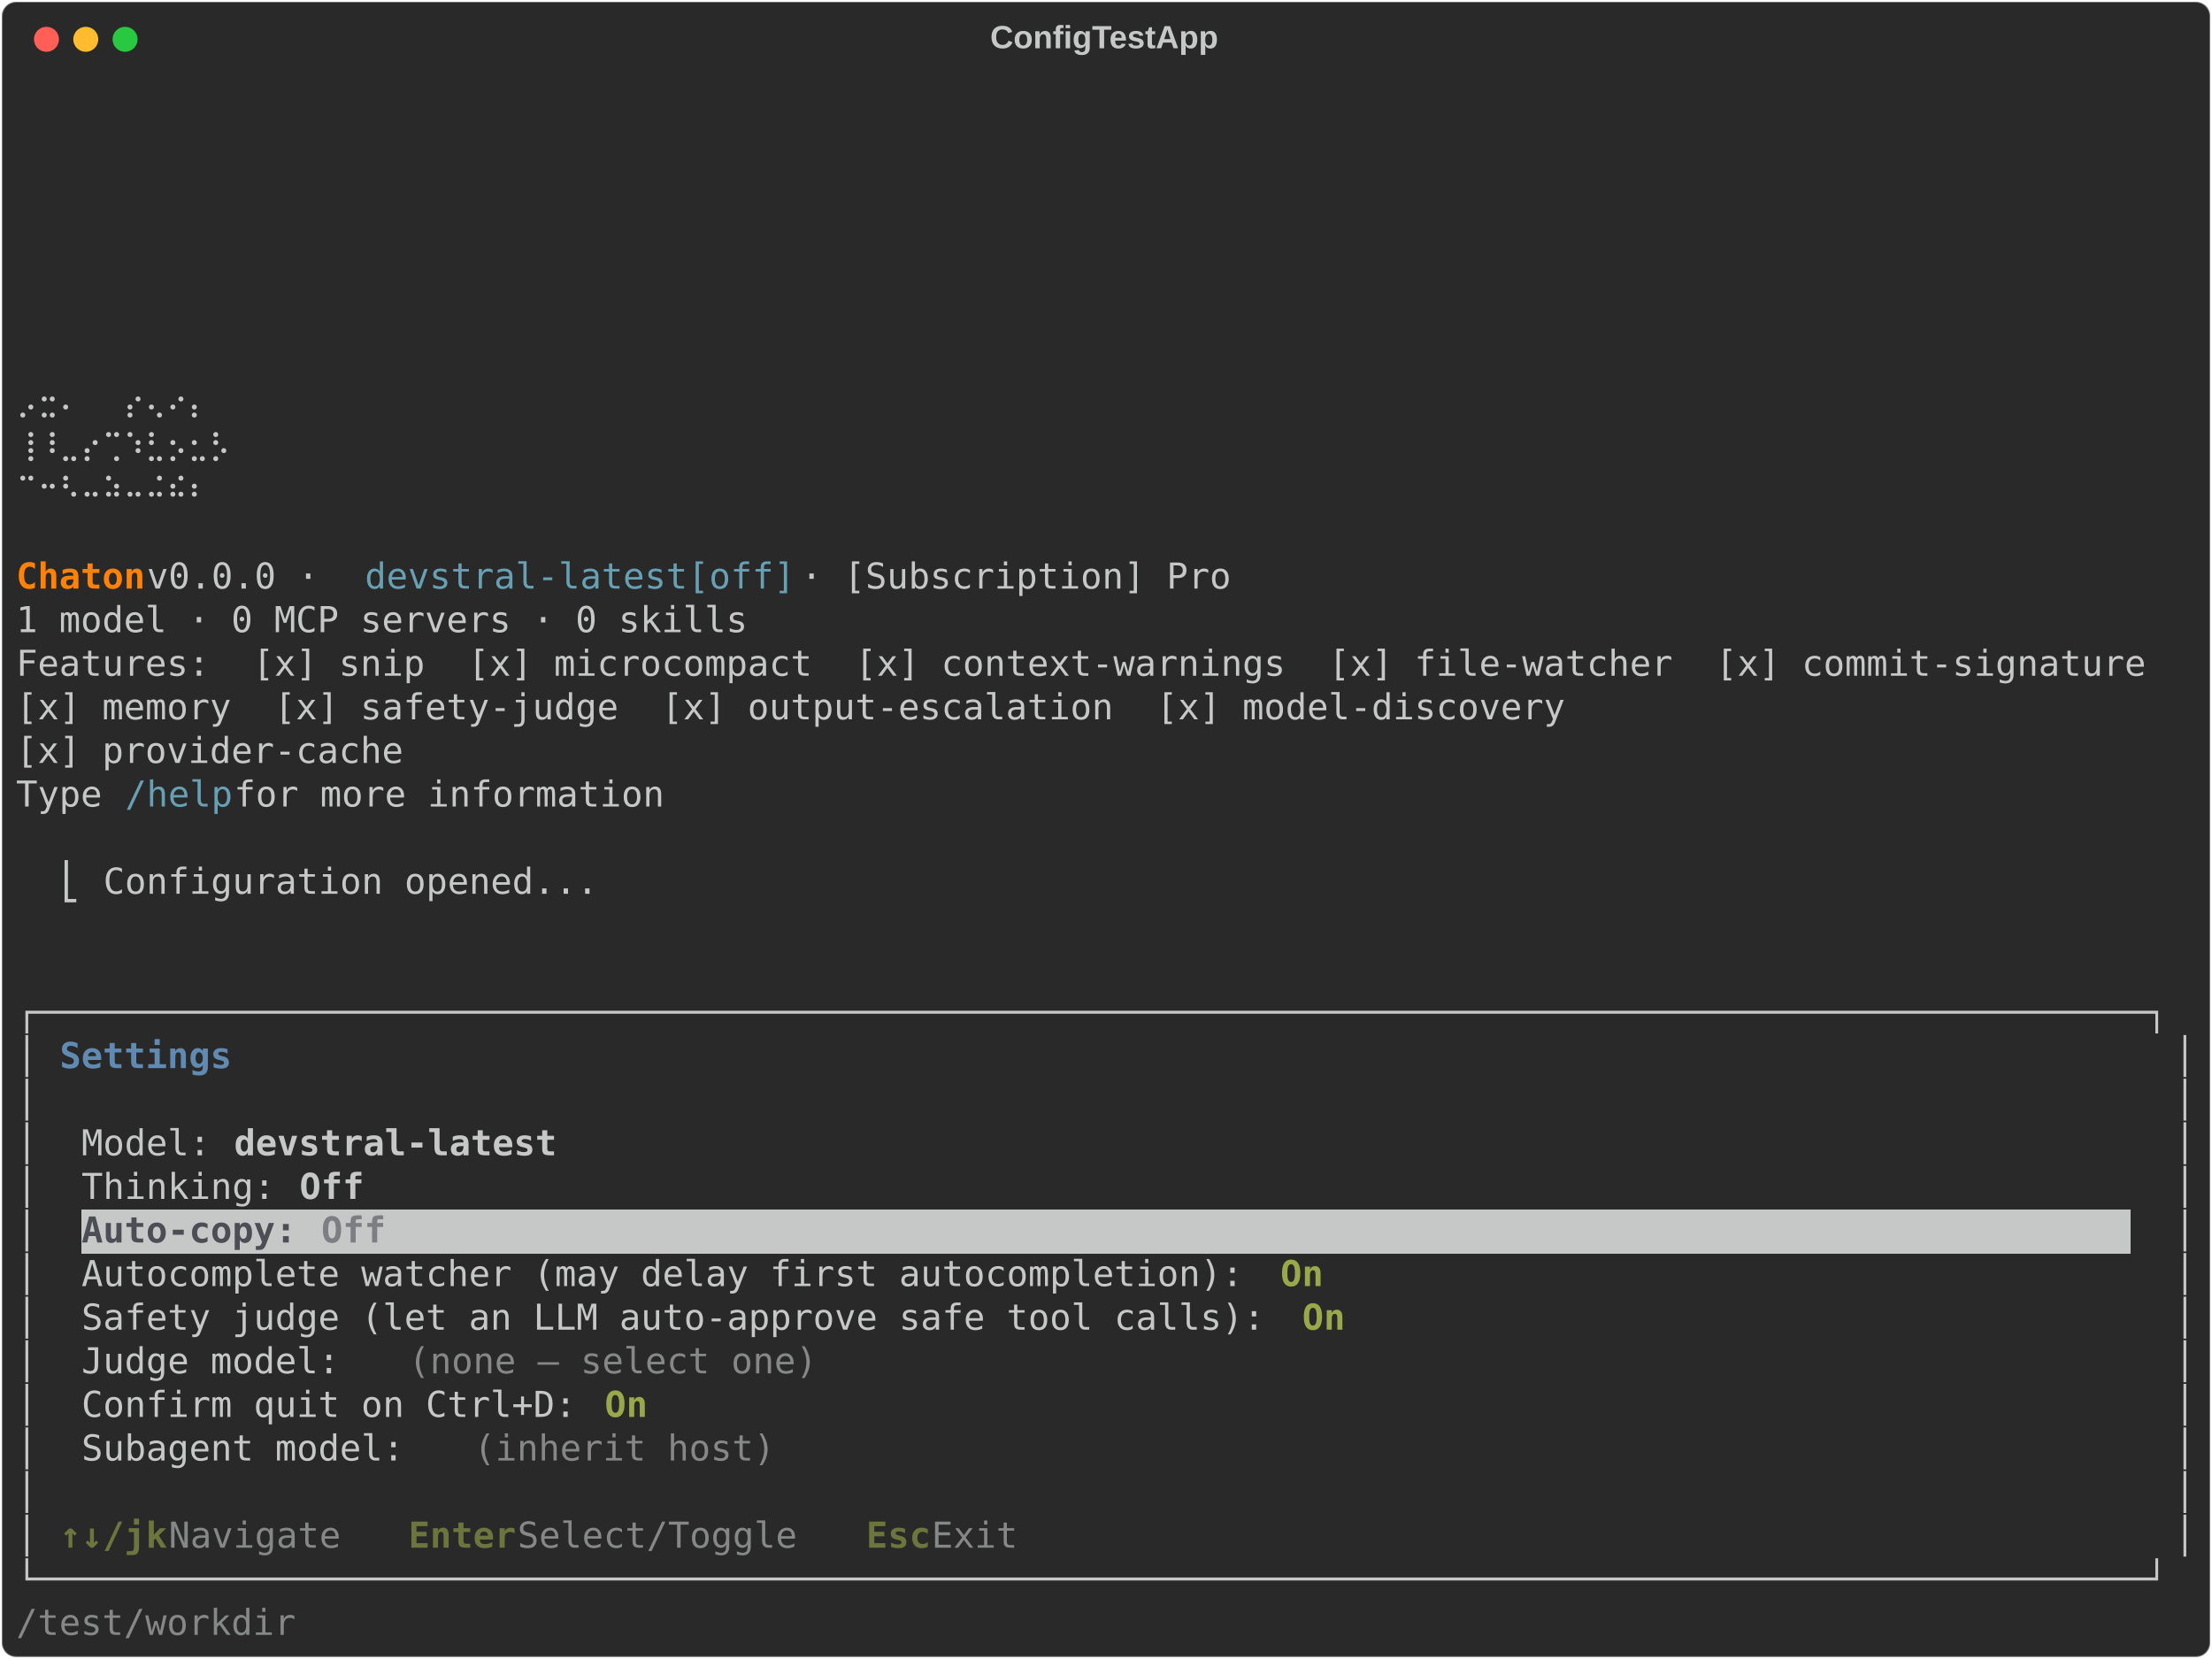
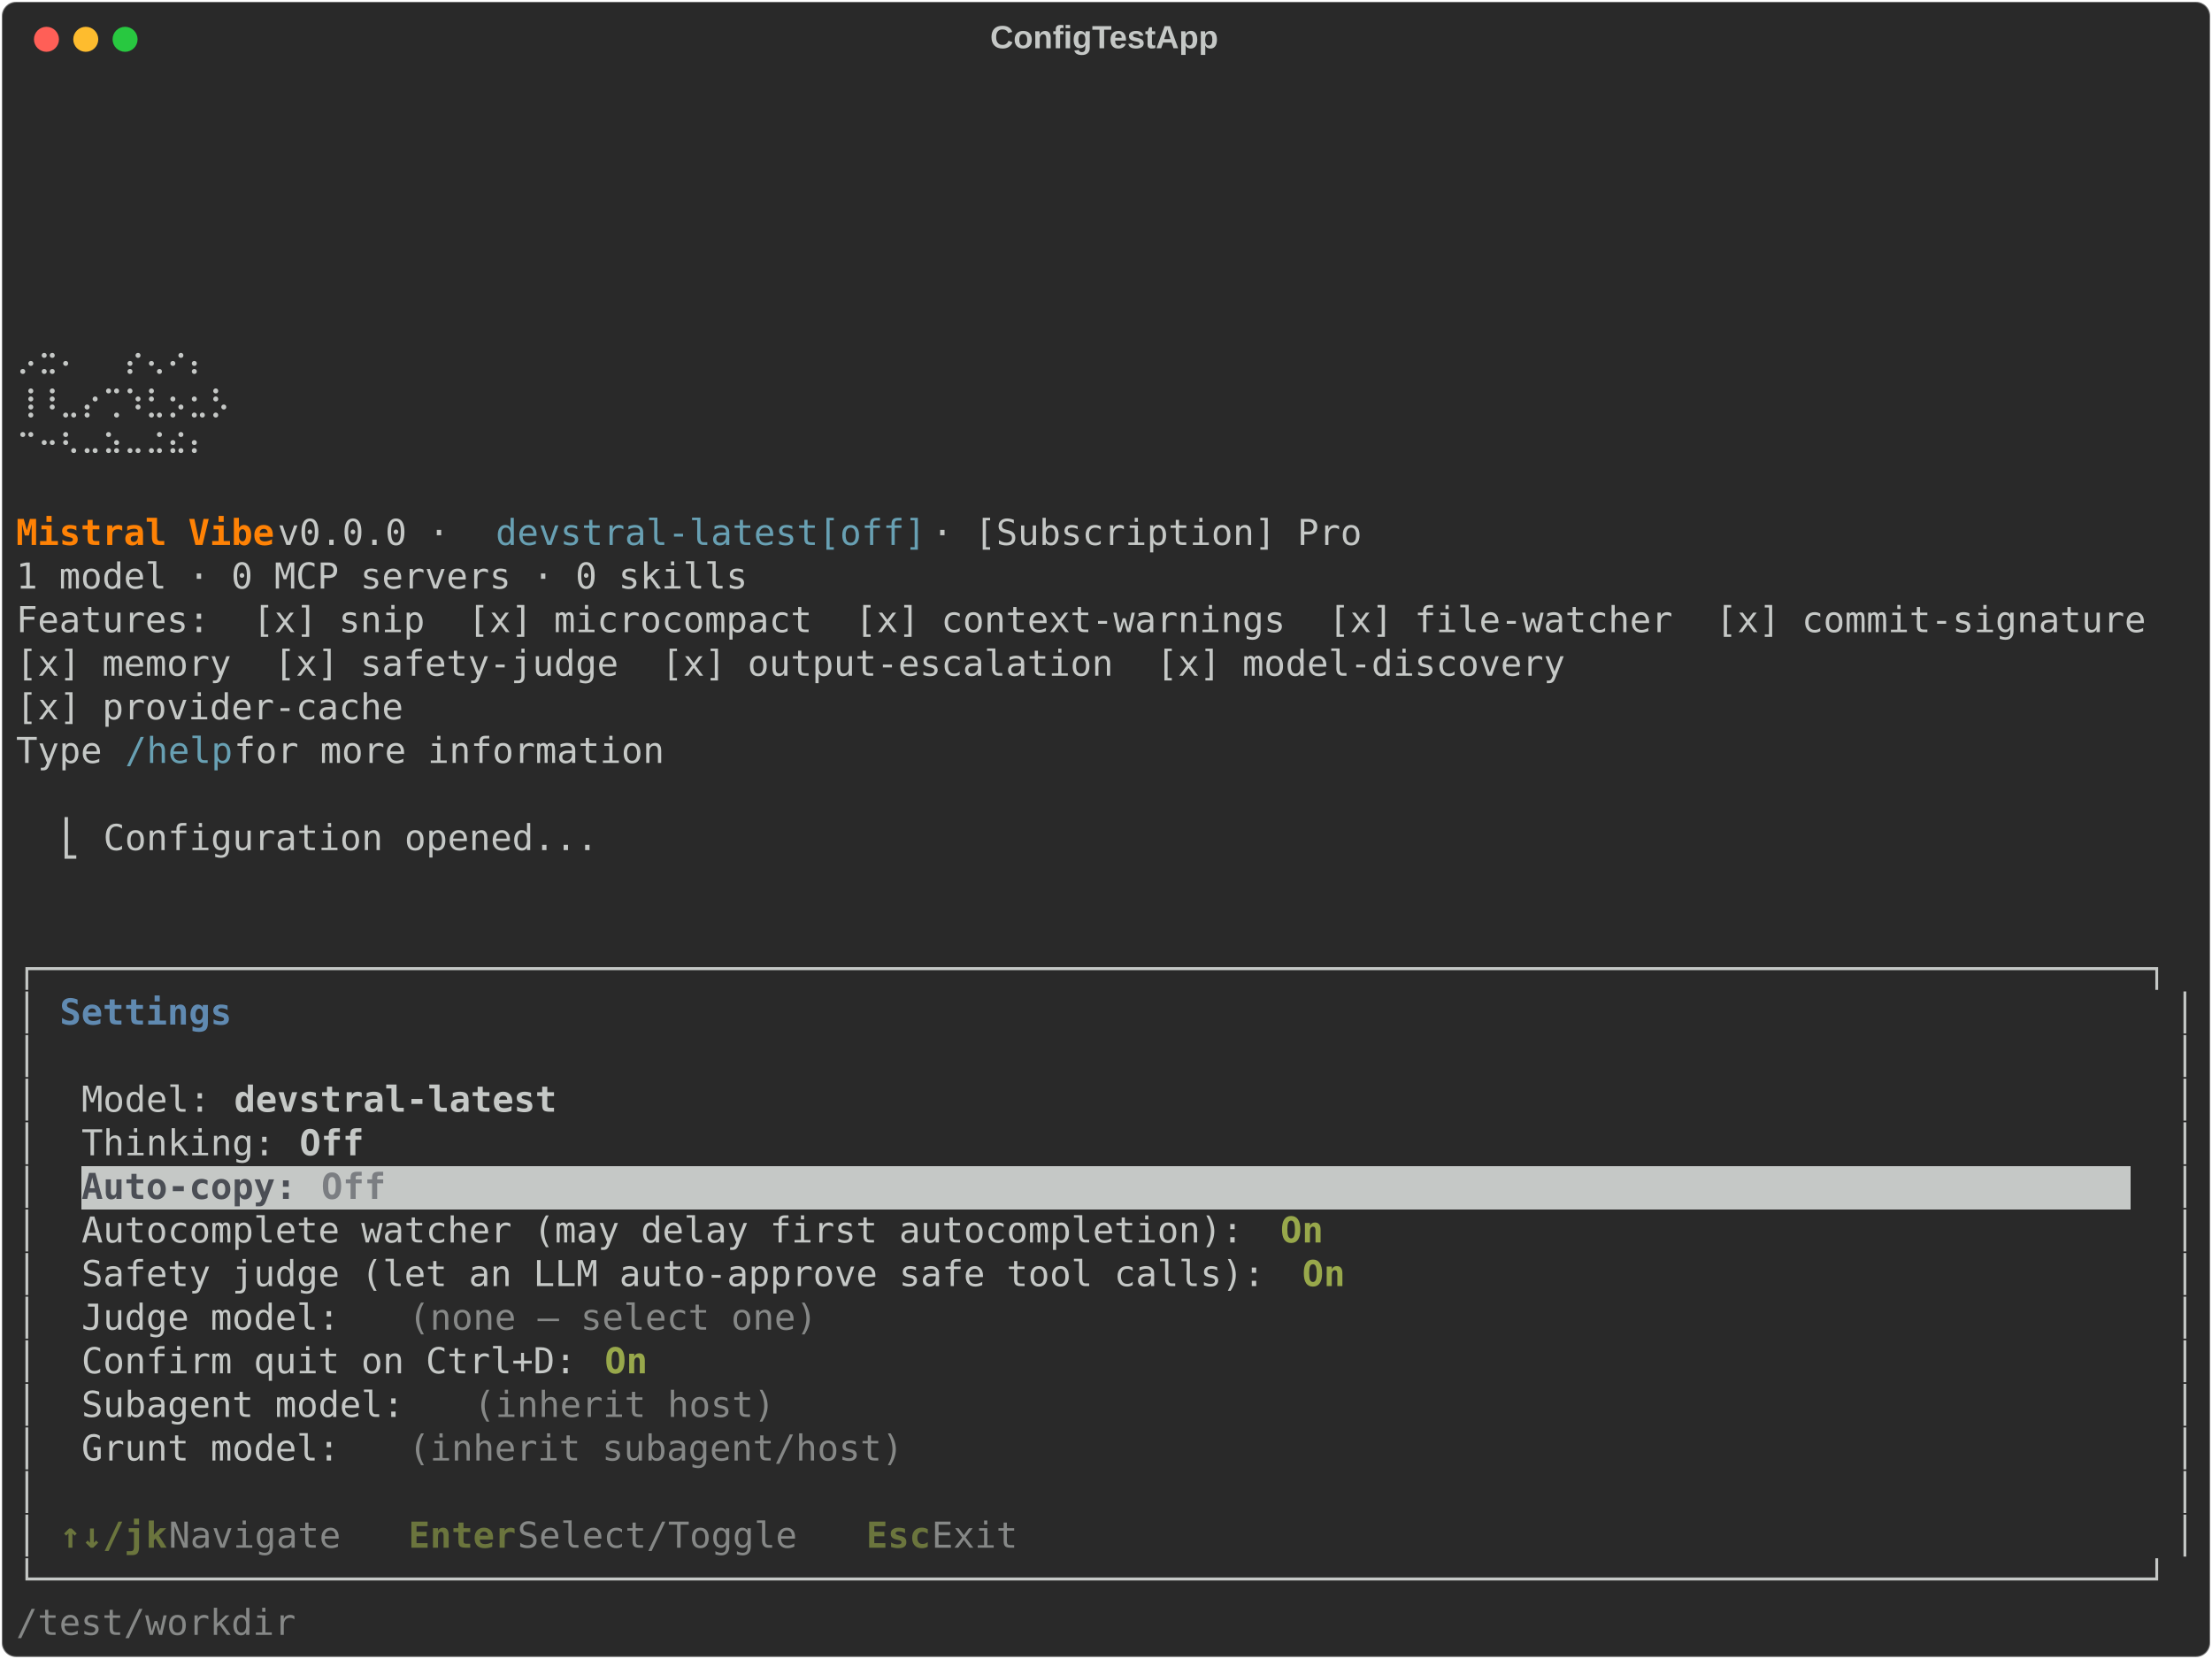
<svg xmlns="http://www.w3.org/2000/svg" class="rich-terminal" viewBox="0 0 1238 928.4">
  <style>

    @font-face {
        font-family: "Fira Code";
        src: local("FiraCode-Regular"),
                url("https://cdnjs.cloudflare.com/ajax/libs/firacode/6.2.0/woff2/FiraCode-Regular.woff2") format("woff2"),
                url("https://cdnjs.cloudflare.com/ajax/libs/firacode/6.2.0/woff/FiraCode-Regular.woff") format("woff");
        font-style: normal;
        font-weight: 400;
    }
    @font-face {
        font-family: "Fira Code";
        src: local("FiraCode-Bold"),
                url("https://cdnjs.cloudflare.com/ajax/libs/firacode/6.2.0/woff2/FiraCode-Bold.woff2") format("woff2"),
                url("https://cdnjs.cloudflare.com/ajax/libs/firacode/6.2.0/woff/FiraCode-Bold.woff") format("woff");
        font-style: bold;
        font-weight: 700;
    }

    .terminal-matrix {
        font-family: Fira Code, monospace;
        font-size: 20px;
        line-height: 24.4px;
        font-variant-east-asian: full-width;
    }

    .terminal-title {
        font-size: 18px;
        font-weight: bold;
        font-family: arial;
    }

    .terminal-r1 { fill: #c5c8c6 }
.terminal-r2 { fill: #ff8205;font-weight: bold }
.terminal-r3 { fill: #68a0b3 }
.terminal-r4 { fill: #608ab1;font-weight: bold }
.terminal-r5 { fill: #c5c8c6;font-weight: bold }
.terminal-r6 { fill: #4b4e55;font-weight: bold }
.terminal-r7 { fill: #7b7e82;font-weight: bold }
.terminal-r8 { fill: #98a84b;font-weight: bold }
.terminal-r9 { fill: #868887 }
.terminal-r10 { fill: #6b753d;font-weight: bold }
    </style>
  <defs>
    <clipPath id="terminal-clip-terminal">
      <rect x="0" y="0" width="1219.0" height="877.4" />
    </clipPath>
    <clipPath id="terminal-line-0">
      <rect x="0" y="1.5" width="1220" height="24.65" />
    </clipPath>
    <clipPath id="terminal-line-1">
      <rect x="0" y="25.9" width="1220" height="24.65" />
    </clipPath>
    <clipPath id="terminal-line-2">
      <rect x="0" y="50.3" width="1220" height="24.65" />
    </clipPath>
    <clipPath id="terminal-line-3">
      <rect x="0" y="74.7" width="1220" height="24.65" />
    </clipPath>
    <clipPath id="terminal-line-4">
      <rect x="0" y="99.1" width="1220" height="24.65" />
    </clipPath>
    <clipPath id="terminal-line-5">
      <rect x="0" y="123.5" width="1220" height="24.65" />
    </clipPath>
    <clipPath id="terminal-line-6">
      <rect x="0" y="147.9" width="1220" height="24.65" />
    </clipPath>
    <clipPath id="terminal-line-7">
      <rect x="0" y="172.3" width="1220" height="24.65" />
    </clipPath>
    <clipPath id="terminal-line-8">
      <rect x="0" y="196.7" width="1220" height="24.65" />
    </clipPath>
    <clipPath id="terminal-line-9">
      <rect x="0" y="221.1" width="1220" height="24.65" />
    </clipPath>
    <clipPath id="terminal-line-10">
      <rect x="0" y="245.5" width="1220" height="24.65" />
    </clipPath>
    <clipPath id="terminal-line-11">
      <rect x="0" y="269.9" width="1220" height="24.65" />
    </clipPath>
    <clipPath id="terminal-line-12">
      <rect x="0" y="294.3" width="1220" height="24.65" />
    </clipPath>
    <clipPath id="terminal-line-13">
      <rect x="0" y="318.7" width="1220" height="24.65" />
    </clipPath>
    <clipPath id="terminal-line-14">
      <rect x="0" y="343.1" width="1220" height="24.65" />
    </clipPath>
    <clipPath id="terminal-line-15">
      <rect x="0" y="367.5" width="1220" height="24.65" />
    </clipPath>
    <clipPath id="terminal-line-16">
      <rect x="0" y="391.9" width="1220" height="24.65" />
    </clipPath>
    <clipPath id="terminal-line-17">
      <rect x="0" y="416.3" width="1220" height="24.65" />
    </clipPath>
    <clipPath id="terminal-line-18">
      <rect x="0" y="440.7" width="1220" height="24.65" />
    </clipPath>
    <clipPath id="terminal-line-19">
      <rect x="0" y="465.1" width="1220" height="24.65" />
    </clipPath>
    <clipPath id="terminal-line-20">
      <rect x="0" y="489.5" width="1220" height="24.65" />
    </clipPath>
    <clipPath id="terminal-line-21">
      <rect x="0" y="513.9" width="1220" height="24.65" />
    </clipPath>
    <clipPath id="terminal-line-22">
      <rect x="0" y="538.3" width="1220" height="24.65" />
    </clipPath>
    <clipPath id="terminal-line-23">
      <rect x="0" y="562.7" width="1220" height="24.65" />
    </clipPath>
    <clipPath id="terminal-line-24">
      <rect x="0" y="587.1" width="1220" height="24.65" />
    </clipPath>
    <clipPath id="terminal-line-25">
      <rect x="0" y="611.5" width="1220" height="24.65" />
    </clipPath>
    <clipPath id="terminal-line-26">
      <rect x="0" y="635.9" width="1220" height="24.65" />
    </clipPath>
    <clipPath id="terminal-line-27">
      <rect x="0" y="660.3" width="1220" height="24.65" />
    </clipPath>
    <clipPath id="terminal-line-28">
      <rect x="0" y="684.7" width="1220" height="24.65" />
    </clipPath>
    <clipPath id="terminal-line-29">
      <rect x="0" y="709.1" width="1220" height="24.65" />
    </clipPath>
    <clipPath id="terminal-line-30">
      <rect x="0" y="733.5" width="1220" height="24.65" />
    </clipPath>
    <clipPath id="terminal-line-31">
      <rect x="0" y="757.9" width="1220" height="24.65" />
    </clipPath>
    <clipPath id="terminal-line-32">
      <rect x="0" y="782.3" width="1220" height="24.65" />
    </clipPath>
    <clipPath id="terminal-line-33">
      <rect x="0" y="806.7" width="1220" height="24.65" />
    </clipPath>
    <clipPath id="terminal-line-34">
      <rect x="0" y="831.1" width="1220" height="24.65" />
    </clipPath>
  </defs>
  <rect fill="#292929" stroke="rgba(255,255,255,0.35)" stroke-width="1" x="1" y="1" width="1236" height="926.4" rx="8" />
  <text class="terminal-title" fill="#c5c8c6" text-anchor="middle" x="618" y="27">ConfigTestApp</text>
  <g transform="translate(26,22)">
    <circle cx="0" cy="0" r="7" fill="#ff5f57" />
    <circle cx="22" cy="0" r="7" fill="#febc2e" />
    <circle cx="44" cy="0" r="7" fill="#28c840" />
  </g>
  <g transform="translate(9, 41)" clip-path="url(#terminal-clip-terminal)">
-     <rect fill="#c5c8c6" x="36.6" y="635.9" width="134.2" height="24.65" shape-rendering="crispEdges" />
-     <rect fill="#c5c8c6" x="170.8" y="635.9" width="36.6" height="24.65" shape-rendering="crispEdges" />
-     <rect fill="#c5c8c6" x="207.4" y="635.9" width="976" height="24.65" shape-rendering="crispEdges" />
+     <rect fill="#c5c8c6" x="36.6" y="611.5" width="134.2" height="24.65" shape-rendering="crispEdges" />
+     <rect fill="#c5c8c6" x="170.8" y="611.5" width="36.6" height="24.65" shape-rendering="crispEdges" />
+     <rect fill="#c5c8c6" x="207.4" y="611.5" width="976" height="24.65" shape-rendering="crispEdges" />
    <g class="terminal-matrix">
      <text class="terminal-r1" x="1220" y="20" textLength="12.2" clip-path="url(#terminal-line-0)">
</text>
      <text class="terminal-r1" x="1220" y="44.4" textLength="12.2" clip-path="url(#terminal-line-1)">
</text>
      <text class="terminal-r1" x="1220" y="68.8" textLength="12.2" clip-path="url(#terminal-line-2)">
</text>
      <text class="terminal-r1" x="1220" y="93.2" textLength="12.2" clip-path="url(#terminal-line-3)">
</text>
      <text class="terminal-r1" x="1220" y="117.6" textLength="12.2" clip-path="url(#terminal-line-4)">
</text>
      <text class="terminal-r1" x="1220" y="142" textLength="12.2" clip-path="url(#terminal-line-5)">
</text>
+       <text class="terminal-r1" x="0" y="166.4" textLength="134.2" clip-path="url(#terminal-line-6)">  ⡠⣒⠄  ⡔⢄⠔⡄</text>
      <text class="terminal-r1" x="1220" y="166.4" textLength="12.2" clip-path="url(#terminal-line-6)">
</text>
-       <text class="terminal-r1" x="0" y="190.8" textLength="134.2" clip-path="url(#terminal-line-7)">  ⡠⣒⠄  ⡔⢄⠔⡄</text>
+       <text class="terminal-r1" x="0" y="190.8" textLength="134.2" clip-path="url(#terminal-line-7)"> ⢸⠸⣀⡔⢉⠱⣃⡢⣂⡣</text>
      <text class="terminal-r1" x="1220" y="190.8" textLength="12.2" clip-path="url(#terminal-line-7)">
</text>
-       <text class="terminal-r1" x="0" y="215.2" textLength="134.2" clip-path="url(#terminal-line-8)"> ⢸⠸⣀⡔⢉⠱⣃⡢⣂⡣</text>
+       <text class="terminal-r1" x="0" y="215.2" textLength="134.2" clip-path="url(#terminal-line-8)">  ⠉⠒⠣⠤⠵⠤⠬⠮⠆</text>
      <text class="terminal-r1" x="1220" y="215.2" textLength="12.2" clip-path="url(#terminal-line-8)">
</text>
-       <text class="terminal-r1" x="0" y="239.6" textLength="134.2" clip-path="url(#terminal-line-9)">  ⠉⠒⠣⠤⠵⠤⠬⠮⠆</text>
      <text class="terminal-r1" x="1220" y="239.6" textLength="12.2" clip-path="url(#terminal-line-9)">
</text>
+       <text class="terminal-r2" x="0" y="264" textLength="146.4" clip-path="url(#terminal-line-10)">Mistral Vibe</text>
+       <text class="terminal-r1" x="146.4" y="264" textLength="122" clip-path="url(#terminal-line-10)"> v0.0.0 · </text>
+       <text class="terminal-r3" x="268.4" y="264" textLength="244" clip-path="url(#terminal-line-10)">devstral-latest[off]</text>
+       <text class="terminal-r1" x="512.4" y="264" textLength="256.2" clip-path="url(#terminal-line-10)"> · [Subscription] Pro</text>
      <text class="terminal-r1" x="1220" y="264" textLength="12.2" clip-path="url(#terminal-line-10)">
</text>
-       <text class="terminal-r2" x="0" y="288.4" textLength="73.2" clip-path="url(#terminal-line-11)">Chaton</text>
-       <text class="terminal-r1" x="73.2" y="288.4" textLength="122" clip-path="url(#terminal-line-11)"> v0.0.0 · </text>
-       <text class="terminal-r3" x="195.2" y="288.4" textLength="244" clip-path="url(#terminal-line-11)">devstral-latest[off]</text>
-       <text class="terminal-r1" x="439.2" y="288.4" textLength="256.2" clip-path="url(#terminal-line-11)"> · [Subscription] Pro</text>
+       <text class="terminal-r1" x="0" y="288.4" textLength="414.8" clip-path="url(#terminal-line-11)">1 model · 0 MCP servers · 0 skills</text>
      <text class="terminal-r1" x="1220" y="288.4" textLength="12.2" clip-path="url(#terminal-line-11)">
</text>
-       <text class="terminal-r1" x="0" y="312.8" textLength="414.8" clip-path="url(#terminal-line-12)">1 model · 0 MCP servers · 0 skills</text>
+       <text class="terminal-r1" x="0" y="312.8" textLength="1207.8" clip-path="url(#terminal-line-12)">Features:  [x] snip  [x] microcompact  [x] context-warnings  [x] file-watcher  [x] commit-signature</text>
      <text class="terminal-r1" x="1220" y="312.8" textLength="12.2" clip-path="url(#terminal-line-12)">
</text>
-       <text class="terminal-r1" x="0" y="337.2" textLength="1207.8" clip-path="url(#terminal-line-13)">Features:  [x] snip  [x] microcompact  [x] context-warnings  [x] file-watcher  [x] commit-signature</text>
+       <text class="terminal-r1" x="0" y="337.2" textLength="1012.6" clip-path="url(#terminal-line-13)">           [x] memory  [x] safety-judge  [x] output-escalation  [x] model-discovery</text>
      <text class="terminal-r1" x="1220" y="337.2" textLength="12.2" clip-path="url(#terminal-line-13)">
</text>
-       <text class="terminal-r1" x="0" y="361.6" textLength="1012.6" clip-path="url(#terminal-line-14)">           [x] memory  [x] safety-judge  [x] output-escalation  [x] model-discovery</text>
+       <text class="terminal-r1" x="0" y="361.6" textLength="353.8" clip-path="url(#terminal-line-14)">           [x] provider-cache</text>
      <text class="terminal-r1" x="1220" y="361.6" textLength="12.2" clip-path="url(#terminal-line-14)">
</text>
-       <text class="terminal-r1" x="0" y="386" textLength="353.8" clip-path="url(#terminal-line-15)">           [x] provider-cache</text>
+       <text class="terminal-r1" x="0" y="386" textLength="61" clip-path="url(#terminal-line-15)">Type </text>
+       <text class="terminal-r3" x="61" y="386" textLength="61" clip-path="url(#terminal-line-15)">/help</text>
+       <text class="terminal-r1" x="122" y="386" textLength="256.2" clip-path="url(#terminal-line-15)"> for more information</text>
      <text class="terminal-r1" x="1220" y="386" textLength="12.2" clip-path="url(#terminal-line-15)">
</text>
-       <text class="terminal-r1" x="0" y="410.4" textLength="61" clip-path="url(#terminal-line-16)">Type </text>
-       <text class="terminal-r3" x="61" y="410.4" textLength="61" clip-path="url(#terminal-line-16)">/help</text>
-       <text class="terminal-r1" x="122" y="410.4" textLength="256.2" clip-path="url(#terminal-line-16)"> for more information</text>
      <text class="terminal-r1" x="1220" y="410.4" textLength="12.2" clip-path="url(#terminal-line-16)">
</text>
+       <text class="terminal-r1" x="24.4" y="434.8" textLength="12.2" clip-path="url(#terminal-line-17)">⎣</text>
+       <text class="terminal-r1" x="48.8" y="434.8" textLength="280.6" clip-path="url(#terminal-line-17)">Configuration opened...</text>
      <text class="terminal-r1" x="1220" y="434.8" textLength="12.2" clip-path="url(#terminal-line-17)">
</text>
-       <text class="terminal-r1" x="24.4" y="459.2" textLength="12.2" clip-path="url(#terminal-line-18)">⎣</text>
-       <text class="terminal-r1" x="48.8" y="459.2" textLength="280.6" clip-path="url(#terminal-line-18)">Configuration opened...</text>
      <text class="terminal-r1" x="1220" y="459.2" textLength="12.2" clip-path="url(#terminal-line-18)">
</text>
      <text class="terminal-r1" x="1220" y="483.6" textLength="12.2" clip-path="url(#terminal-line-19)">
</text>
+       <text class="terminal-r1" x="0" y="508" textLength="1220" clip-path="url(#terminal-line-20)">┌──────────────────────────────────────────────────────────────────────────────────────────────────┐</text>
      <text class="terminal-r1" x="1220" y="508" textLength="12.2" clip-path="url(#terminal-line-20)">
</text>
-       <text class="terminal-r1" x="0" y="532.4" textLength="1220" clip-path="url(#terminal-line-21)">┌──────────────────────────────────────────────────────────────────────────────────────────────────┐</text>
+       <text class="terminal-r1" x="0" y="532.4" textLength="12.2" clip-path="url(#terminal-line-21)">│</text>
+       <text class="terminal-r4" x="24.4" y="532.4" textLength="97.6" clip-path="url(#terminal-line-21)">Settings</text>
+       <text class="terminal-r1" x="1207.8" y="532.4" textLength="12.2" clip-path="url(#terminal-line-21)">│</text>
      <text class="terminal-r1" x="1220" y="532.4" textLength="12.2" clip-path="url(#terminal-line-21)">
</text>
      <text class="terminal-r1" x="0" y="556.8" textLength="12.2" clip-path="url(#terminal-line-22)">│</text>
-       <text class="terminal-r4" x="24.4" y="556.8" textLength="97.6" clip-path="url(#terminal-line-22)">Settings</text>
      <text class="terminal-r1" x="1207.8" y="556.8" textLength="12.2" clip-path="url(#terminal-line-22)">│</text>
      <text class="terminal-r1" x="1220" y="556.8" textLength="12.2" clip-path="url(#terminal-line-22)">
</text>
      <text class="terminal-r1" x="0" y="581.2" textLength="12.2" clip-path="url(#terminal-line-23)">│</text>
+       <text class="terminal-r1" x="36.6" y="581.2" textLength="85.4" clip-path="url(#terminal-line-23)">Model: </text>
+       <text class="terminal-r5" x="122" y="581.2" textLength="183" clip-path="url(#terminal-line-23)">devstral-latest</text>
      <text class="terminal-r1" x="1207.8" y="581.2" textLength="12.2" clip-path="url(#terminal-line-23)">│</text>
      <text class="terminal-r1" x="1220" y="581.2" textLength="12.2" clip-path="url(#terminal-line-23)">
</text>
      <text class="terminal-r1" x="0" y="605.6" textLength="12.2" clip-path="url(#terminal-line-24)">│</text>
-       <text class="terminal-r1" x="36.6" y="605.6" textLength="85.4" clip-path="url(#terminal-line-24)">Model: </text>
-       <text class="terminal-r5" x="122" y="605.6" textLength="183" clip-path="url(#terminal-line-24)">devstral-latest</text>
+       <text class="terminal-r1" x="36.6" y="605.6" textLength="122" clip-path="url(#terminal-line-24)">Thinking: </text>
+       <text class="terminal-r5" x="158.6" y="605.6" textLength="36.6" clip-path="url(#terminal-line-24)">Off</text>
      <text class="terminal-r1" x="1207.8" y="605.6" textLength="12.2" clip-path="url(#terminal-line-24)">│</text>
      <text class="terminal-r1" x="1220" y="605.6" textLength="12.2" clip-path="url(#terminal-line-24)">
</text>
      <text class="terminal-r1" x="0" y="630" textLength="12.2" clip-path="url(#terminal-line-25)">│</text>
-       <text class="terminal-r1" x="36.6" y="630" textLength="122" clip-path="url(#terminal-line-25)">Thinking: </text>
-       <text class="terminal-r5" x="158.6" y="630" textLength="36.6" clip-path="url(#terminal-line-25)">Off</text>
+       <text class="terminal-r6" x="36.6" y="630" textLength="134.2" clip-path="url(#terminal-line-25)">Auto-copy: </text>
+       <text class="terminal-r7" x="170.8" y="630" textLength="36.6" clip-path="url(#terminal-line-25)">Off</text>
      <text class="terminal-r1" x="1207.8" y="630" textLength="12.2" clip-path="url(#terminal-line-25)">│</text>
      <text class="terminal-r1" x="1220" y="630" textLength="12.2" clip-path="url(#terminal-line-25)">
</text>
      <text class="terminal-r1" x="0" y="654.4" textLength="12.2" clip-path="url(#terminal-line-26)">│</text>
-       <text class="terminal-r6" x="36.6" y="654.4" textLength="134.2" clip-path="url(#terminal-line-26)">Auto-copy: </text>
-       <text class="terminal-r7" x="170.8" y="654.4" textLength="36.6" clip-path="url(#terminal-line-26)">Off</text>
+       <text class="terminal-r1" x="36.6" y="654.4" textLength="671" clip-path="url(#terminal-line-26)">Autocomplete watcher (may delay first autocompletion): </text>
+       <text class="terminal-r8" x="707.6" y="654.4" textLength="24.4" clip-path="url(#terminal-line-26)">On</text>
      <text class="terminal-r1" x="1207.8" y="654.4" textLength="12.2" clip-path="url(#terminal-line-26)">│</text>
      <text class="terminal-r1" x="1220" y="654.4" textLength="12.2" clip-path="url(#terminal-line-26)">
</text>
      <text class="terminal-r1" x="0" y="678.8" textLength="12.2" clip-path="url(#terminal-line-27)">│</text>
-       <text class="terminal-r1" x="36.6" y="678.8" textLength="671" clip-path="url(#terminal-line-27)">Autocomplete watcher (may delay first autocompletion): </text>
-       <text class="terminal-r8" x="707.6" y="678.8" textLength="24.4" clip-path="url(#terminal-line-27)">On</text>
+       <text class="terminal-r1" x="36.6" y="678.8" textLength="683.2" clip-path="url(#terminal-line-27)">Safety judge (let an LLM auto-approve safe tool calls): </text>
+       <text class="terminal-r8" x="719.8" y="678.8" textLength="24.4" clip-path="url(#terminal-line-27)">On</text>
      <text class="terminal-r1" x="1207.8" y="678.8" textLength="12.2" clip-path="url(#terminal-line-27)">│</text>
      <text class="terminal-r1" x="1220" y="678.8" textLength="12.2" clip-path="url(#terminal-line-27)">
</text>
      <text class="terminal-r1" x="0" y="703.2" textLength="12.2" clip-path="url(#terminal-line-28)">│</text>
-       <text class="terminal-r1" x="36.6" y="703.2" textLength="683.2" clip-path="url(#terminal-line-28)">Safety judge (let an LLM auto-approve safe tool calls): </text>
-       <text class="terminal-r8" x="719.8" y="703.2" textLength="24.4" clip-path="url(#terminal-line-28)">On</text>
+       <text class="terminal-r1" x="36.6" y="703.2" textLength="183" clip-path="url(#terminal-line-28)">  Judge model: </text>
+       <text class="terminal-r9" x="219.6" y="703.2" textLength="231.8" clip-path="url(#terminal-line-28)">(none — select one)</text>
      <text class="terminal-r1" x="1207.8" y="703.2" textLength="12.2" clip-path="url(#terminal-line-28)">│</text>
      <text class="terminal-r1" x="1220" y="703.2" textLength="12.2" clip-path="url(#terminal-line-28)">
</text>
      <text class="terminal-r1" x="0" y="727.6" textLength="12.2" clip-path="url(#terminal-line-29)">│</text>
-       <text class="terminal-r1" x="36.6" y="727.6" textLength="183" clip-path="url(#terminal-line-29)">  Judge model: </text>
-       <text class="terminal-r9" x="219.6" y="727.6" textLength="231.8" clip-path="url(#terminal-line-29)">(none — select one)</text>
+       <text class="terminal-r1" x="36.6" y="727.6" textLength="292.8" clip-path="url(#terminal-line-29)">Confirm quit on Ctrl+D: </text>
+       <text class="terminal-r8" x="329.4" y="727.6" textLength="24.4" clip-path="url(#terminal-line-29)">On</text>
      <text class="terminal-r1" x="1207.8" y="727.6" textLength="12.2" clip-path="url(#terminal-line-29)">│</text>
      <text class="terminal-r1" x="1220" y="727.6" textLength="12.2" clip-path="url(#terminal-line-29)">
</text>
      <text class="terminal-r1" x="0" y="752" textLength="12.2" clip-path="url(#terminal-line-30)">│</text>
-       <text class="terminal-r1" x="36.6" y="752" textLength="292.8" clip-path="url(#terminal-line-30)">Confirm quit on Ctrl+D: </text>
-       <text class="terminal-r8" x="329.4" y="752" textLength="24.4" clip-path="url(#terminal-line-30)">On</text>
+       <text class="terminal-r1" x="36.6" y="752" textLength="219.6" clip-path="url(#terminal-line-30)">  Subagent model: </text>
+       <text class="terminal-r9" x="256.2" y="752" textLength="170.8" clip-path="url(#terminal-line-30)">(inherit host)</text>
      <text class="terminal-r1" x="1207.8" y="752" textLength="12.2" clip-path="url(#terminal-line-30)">│</text>
      <text class="terminal-r1" x="1220" y="752" textLength="12.2" clip-path="url(#terminal-line-30)">
</text>
      <text class="terminal-r1" x="0" y="776.4" textLength="12.2" clip-path="url(#terminal-line-31)">│</text>
-       <text class="terminal-r1" x="36.6" y="776.4" textLength="219.6" clip-path="url(#terminal-line-31)">  Subagent model: </text>
-       <text class="terminal-r9" x="256.2" y="776.4" textLength="170.8" clip-path="url(#terminal-line-31)">(inherit host)</text>
+       <text class="terminal-r1" x="36.6" y="776.4" textLength="183" clip-path="url(#terminal-line-31)">  Grunt model: </text>
+       <text class="terminal-r9" x="219.6" y="776.4" textLength="280.6" clip-path="url(#terminal-line-31)">(inherit subagent/host)</text>
      <text class="terminal-r1" x="1207.8" y="776.4" textLength="12.2" clip-path="url(#terminal-line-31)">│</text>
      <text class="terminal-r1" x="1220" y="776.4" textLength="12.2" clip-path="url(#terminal-line-31)">
</text>
      <text class="terminal-r1" x="0" y="800.8" textLength="12.2" clip-path="url(#terminal-line-32)">│</text>
      <text class="terminal-r1" x="1207.8" y="800.8" textLength="12.2" clip-path="url(#terminal-line-32)">│</text>
      <text class="terminal-r1" x="1220" y="800.8" textLength="12.2" clip-path="url(#terminal-line-32)">
</text>
      <text class="terminal-r1" x="0" y="825.2" textLength="12.2" clip-path="url(#terminal-line-33)">│</text>
      <text class="terminal-r10" x="24.4" y="825.2" textLength="61" clip-path="url(#terminal-line-33)">↑↓/jk</text>
      <text class="terminal-r9" x="85.4" y="825.2" textLength="134.2" clip-path="url(#terminal-line-33)"> Navigate  </text>
      <text class="terminal-r10" x="219.6" y="825.2" textLength="61" clip-path="url(#terminal-line-33)">Enter</text>
      <text class="terminal-r9" x="280.6" y="825.2" textLength="195.2" clip-path="url(#terminal-line-33)"> Select/Toggle  </text>
      <text class="terminal-r10" x="475.8" y="825.2" textLength="36.6" clip-path="url(#terminal-line-33)">Esc</text>
      <text class="terminal-r9" x="512.4" y="825.2" textLength="61" clip-path="url(#terminal-line-33)"> Exit</text>
      <text class="terminal-r1" x="1207.8" y="825.2" textLength="12.2" clip-path="url(#terminal-line-33)">│</text>
      <text class="terminal-r1" x="1220" y="825.2" textLength="12.2" clip-path="url(#terminal-line-33)">
</text>
      <text class="terminal-r1" x="0" y="849.6" textLength="1220" clip-path="url(#terminal-line-34)">└──────────────────────────────────────────────────────────────────────────────────────────────────┘</text>
      <text class="terminal-r1" x="1220" y="849.6" textLength="12.2" clip-path="url(#terminal-line-34)">
</text>
      <text class="terminal-r9" x="0" y="874" textLength="158.6" clip-path="url(#terminal-line-35)">/test/workdir</text>
    </g>
  </g>
</svg>
